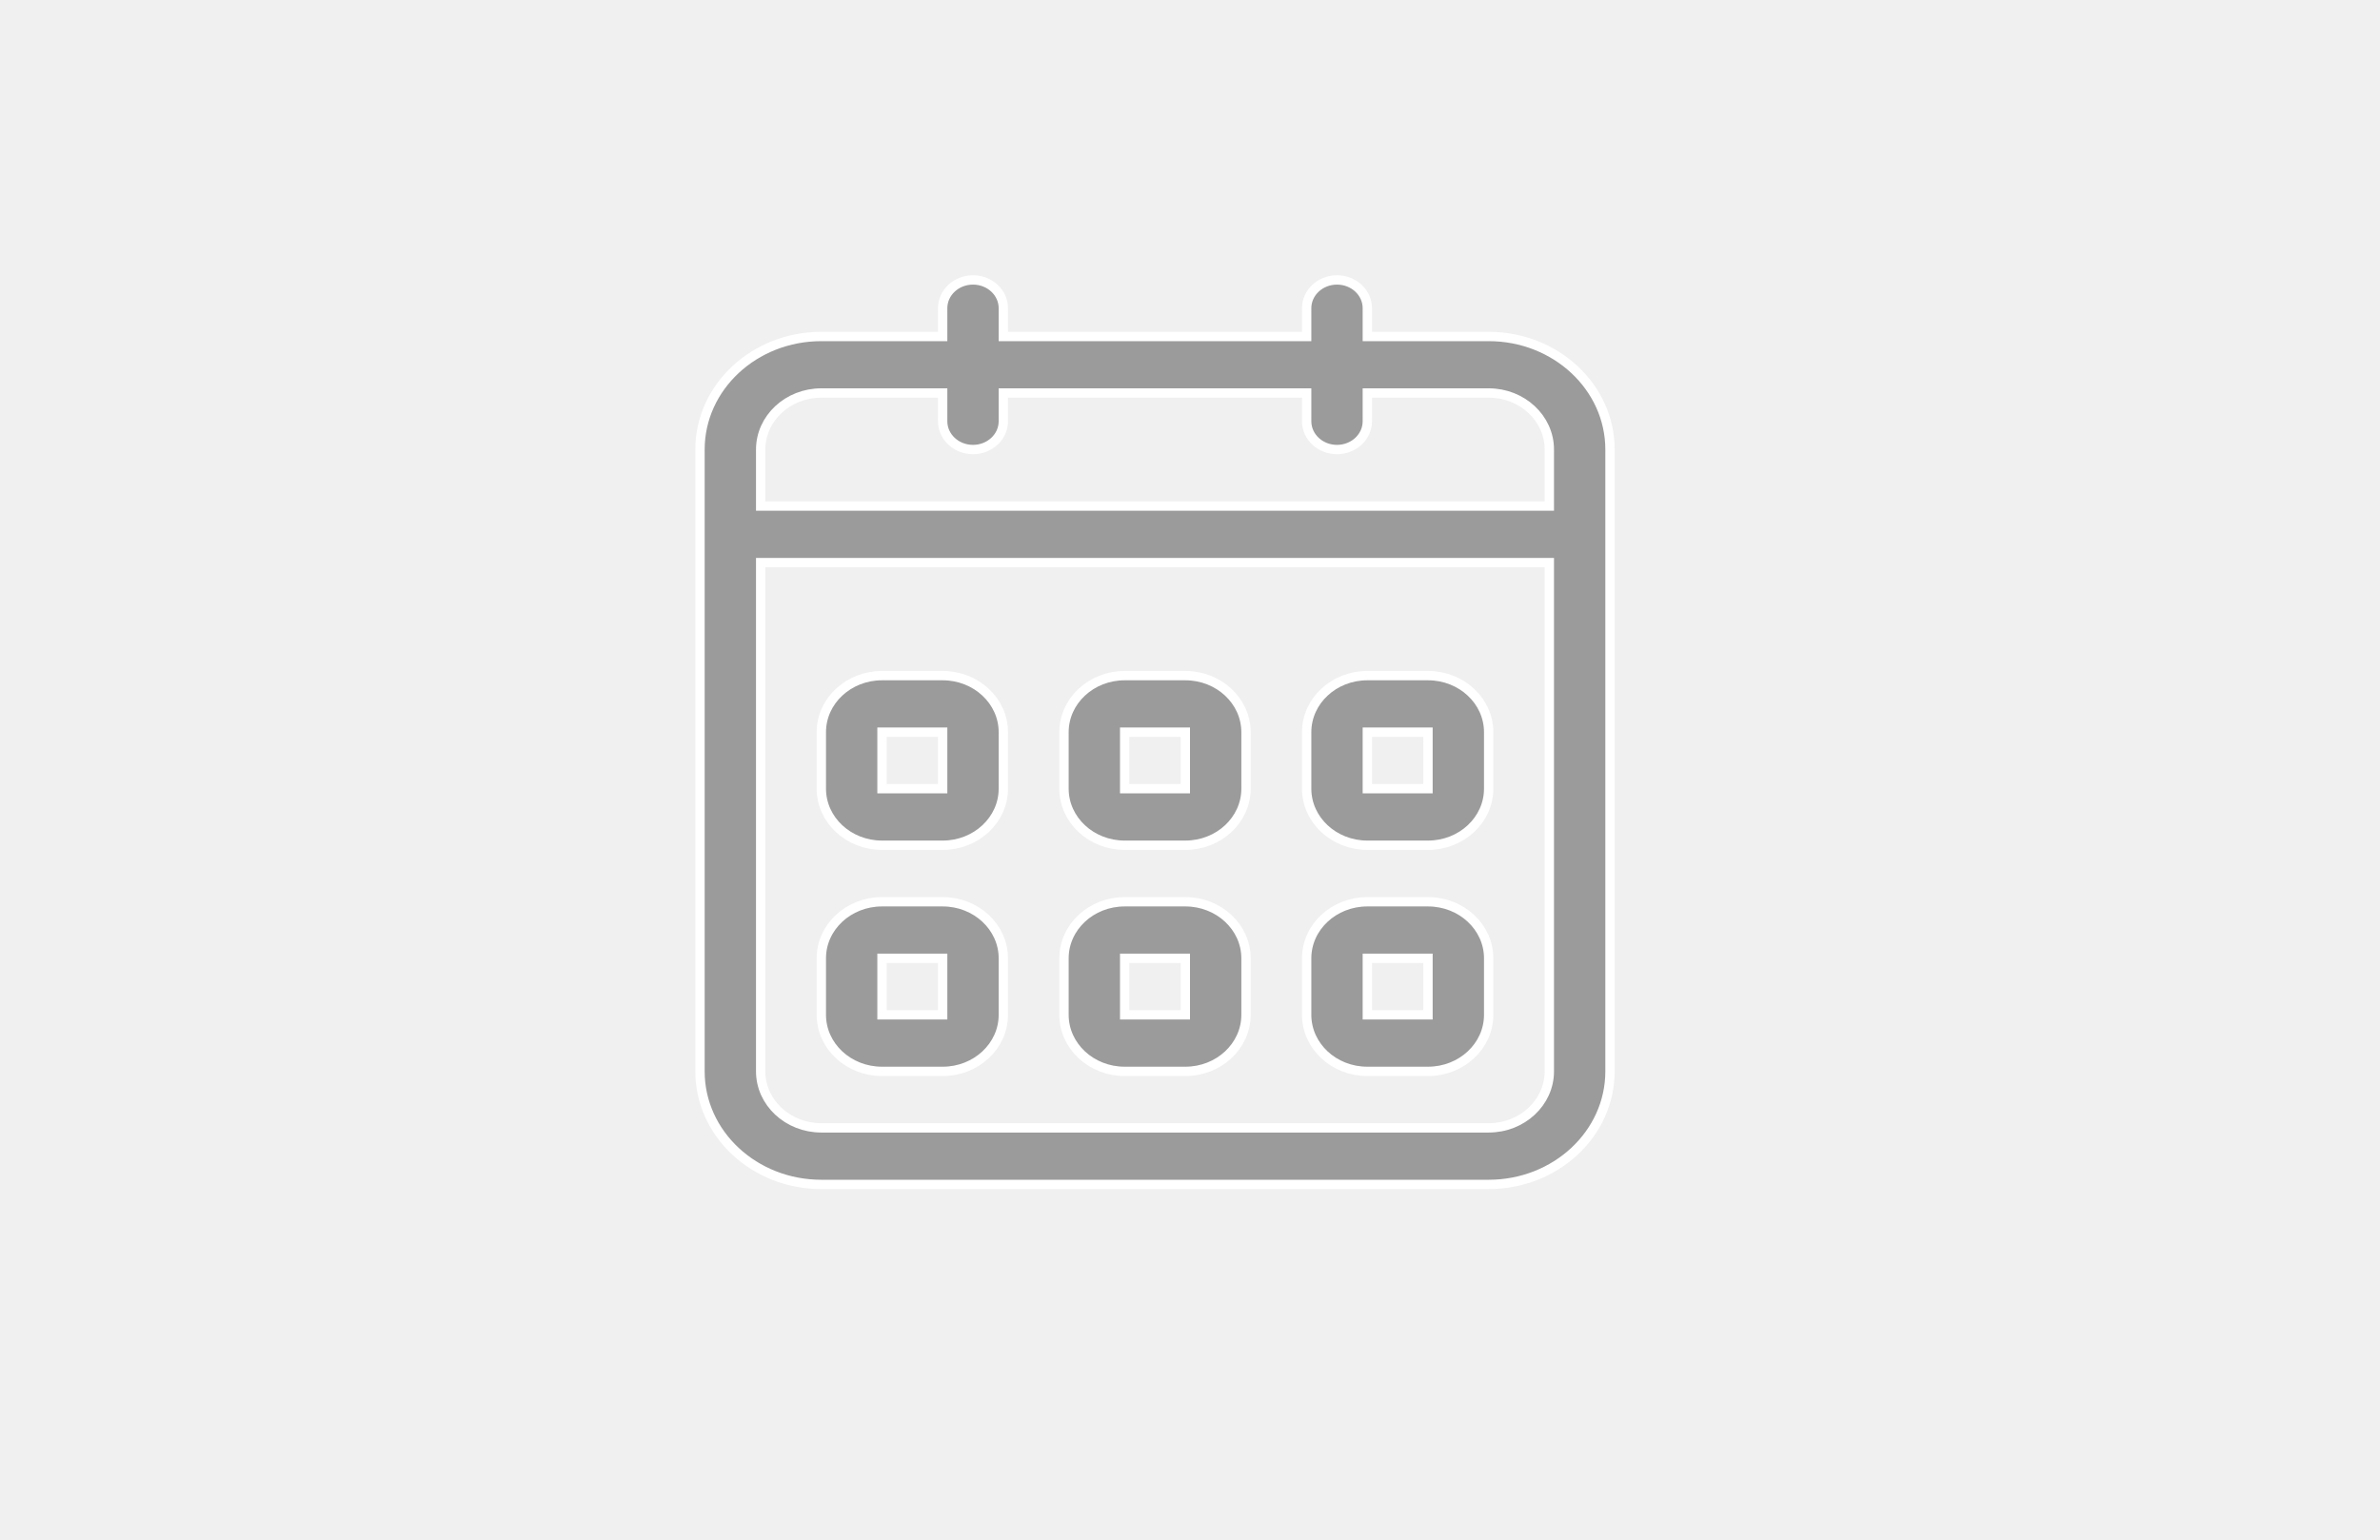
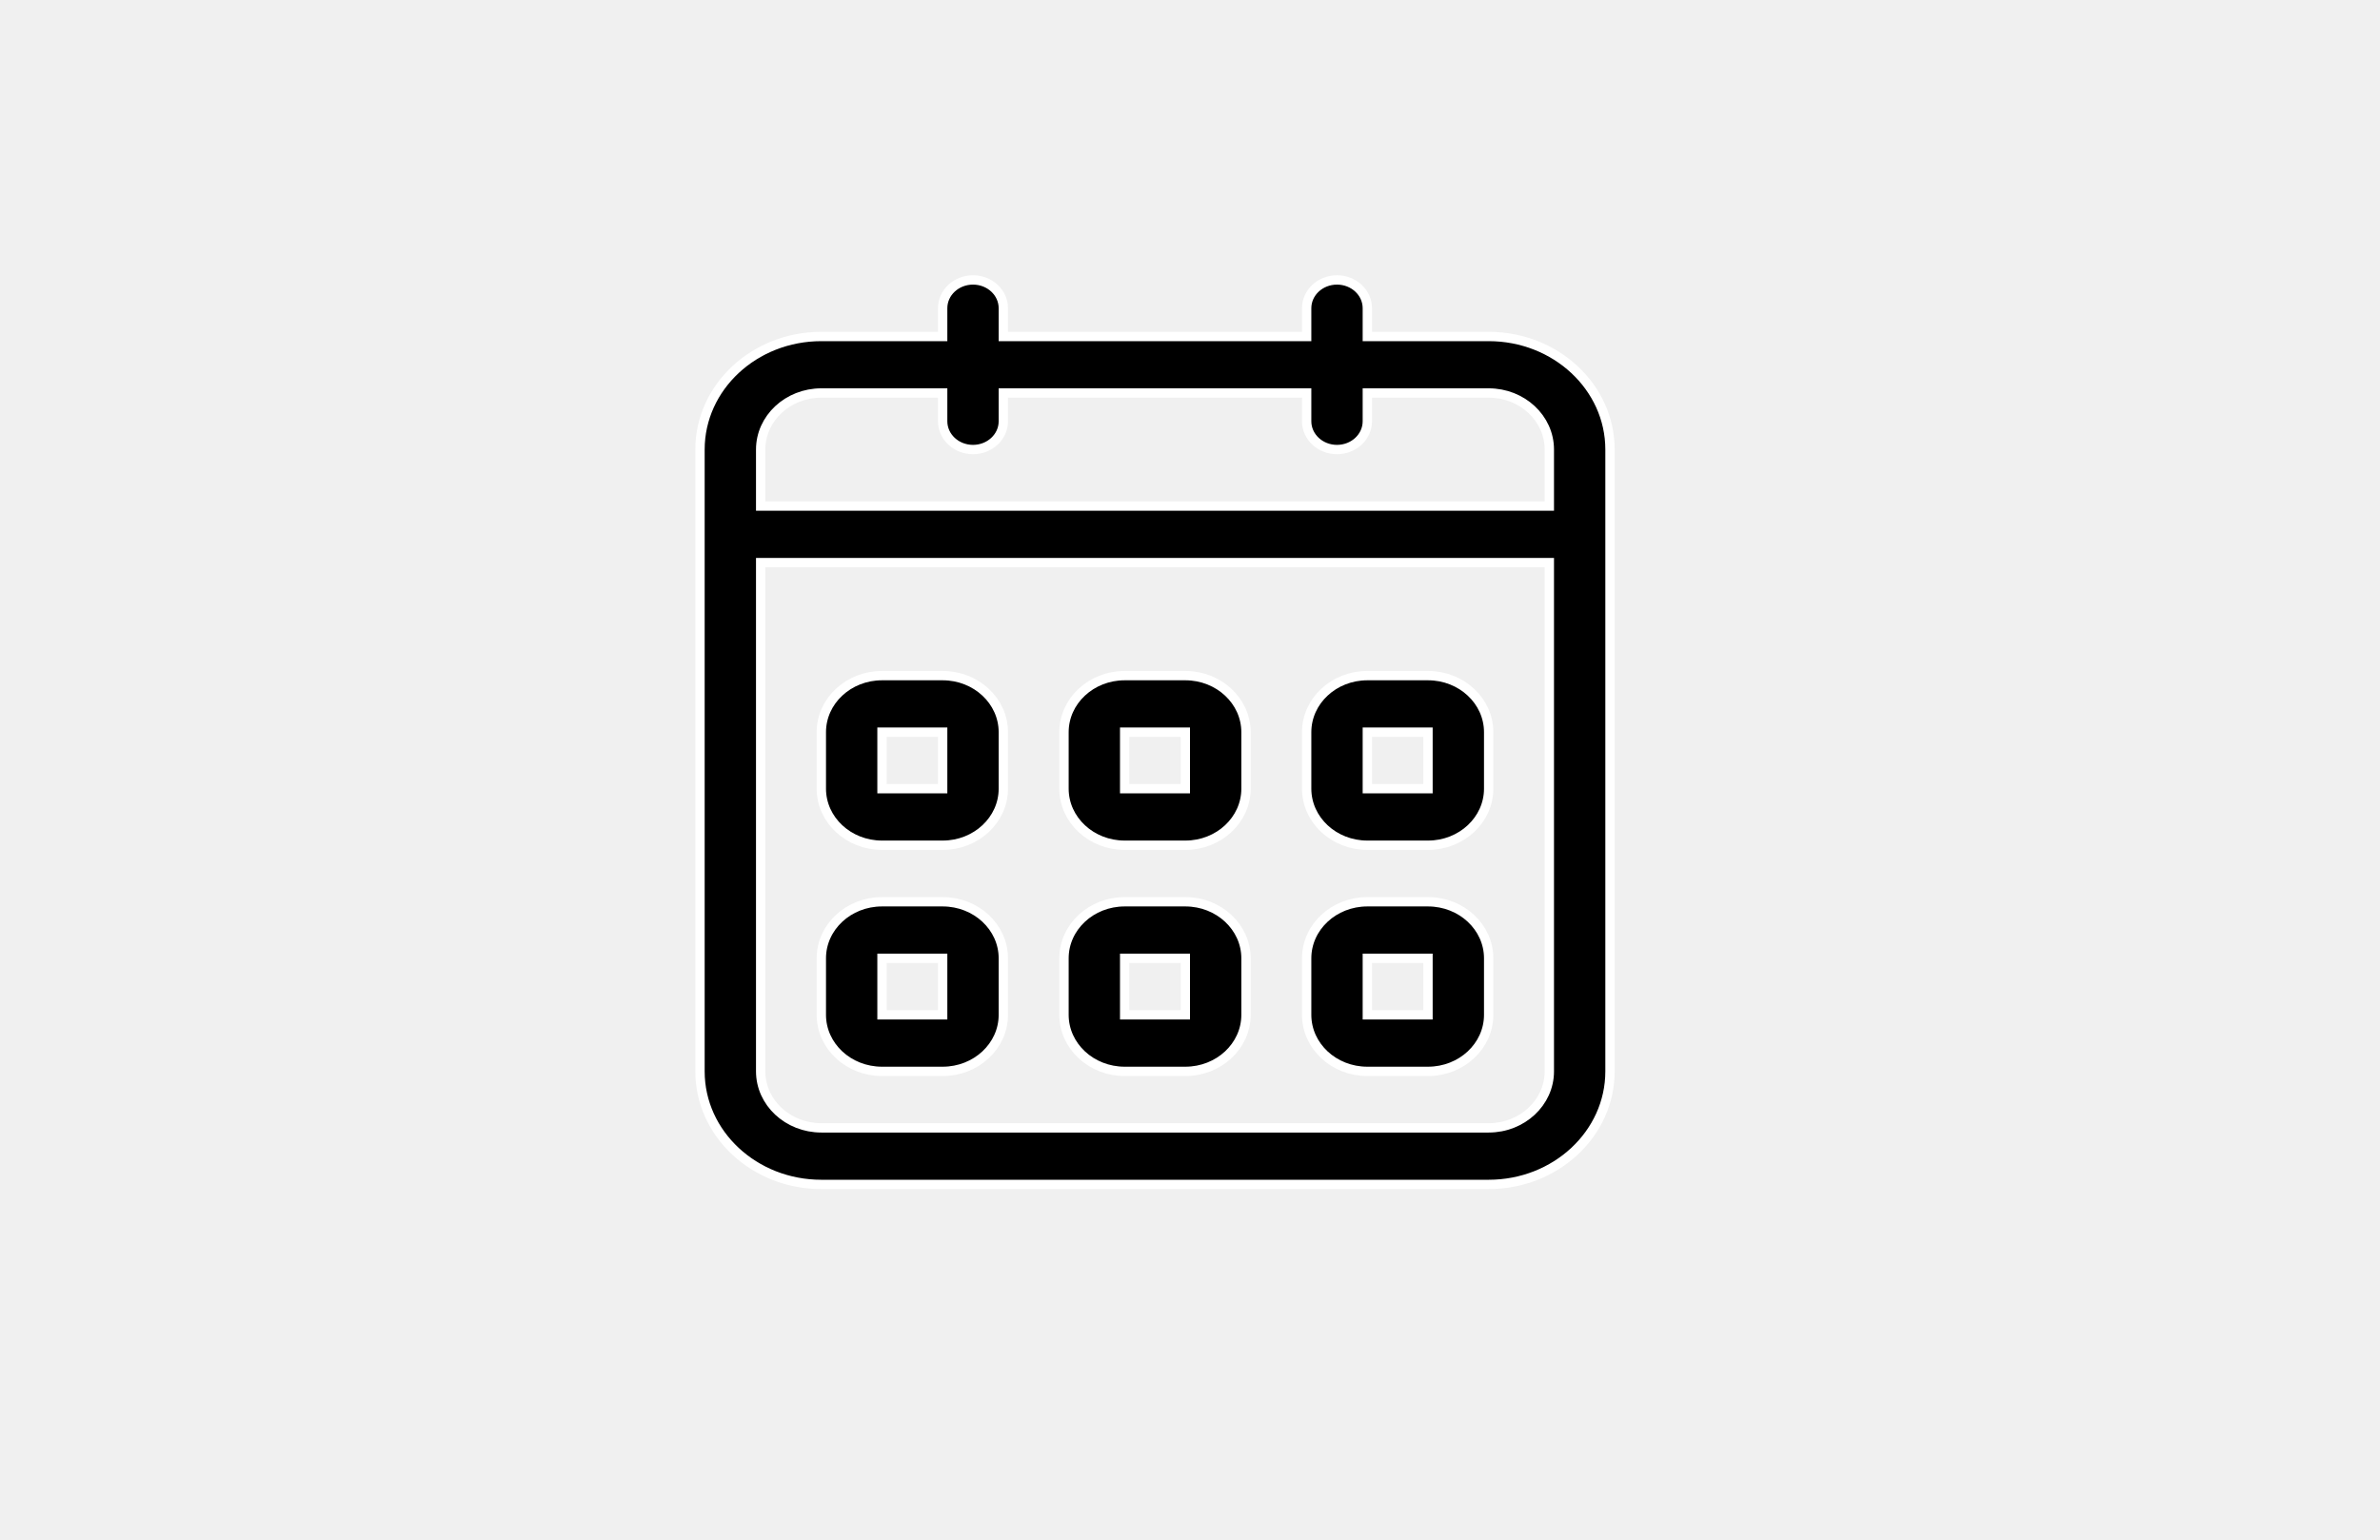
<svg xmlns="http://www.w3.org/2000/svg" width="51px" height="33px" viewBox="0 0 51 33" version="1.1">
  <defs />
-   <g id="Icon/Planner/Default" stroke="none" stroke-width="1" fill="none" fill-rule="evenodd">
-     <path d="M24.1,20.539 L25.4,20.539 L25.4,21.751 L24.1,21.751 L24.1,20.539 Z M24.1,22.963 L25.4,22.963 C26.118,22.963 26.7,22.42 26.7,21.751 L26.7,20.539 C26.7,19.871 26.118,19.328 25.4,19.328 L24.1,19.328 C23.382,19.328 22.8,19.871 22.8,20.539 L22.8,21.751 C22.8,22.42 23.382,22.963 24.1,22.963 L24.1,22.963 Z M18.9,20.539 L20.2,20.539 L20.2,21.751 L18.9,21.751 L18.9,20.539 Z M18.9,22.963 L20.2,22.963 C20.918,22.963 21.5,22.42 21.5,21.751 L21.5,20.539 C21.5,19.871 20.918,19.328 20.2,19.328 L18.9,19.328 C18.182,19.328 17.6,19.871 17.6,20.539 L17.6,21.751 C17.6,22.42 18.182,22.963 18.9,22.963 L18.9,22.963 Z M24.1,15.693 L25.4,15.693 L25.4,16.904 L24.1,16.904 L24.1,15.693 Z M24.1,18.116 L25.4,18.116 C26.118,18.116 26.7,17.573 26.7,16.904 L26.7,15.693 C26.7,15.024 26.118,14.481 25.4,14.481 L24.1,14.481 C23.382,14.481 22.8,15.024 22.8,15.693 L22.8,16.904 C22.8,17.573 23.382,18.116 24.1,18.116 L24.1,18.116 Z M18.9,15.693 L20.2,15.693 L20.2,16.904 L18.9,16.904 L18.9,15.693 Z M18.9,18.116 L20.2,18.116 C20.918,18.116 21.5,17.573 21.5,16.904 L21.5,15.693 C21.5,15.024 20.918,14.481 20.2,14.481 L18.9,14.481 C18.182,14.481 17.6,15.024 17.6,15.693 L17.6,16.904 C17.6,17.573 18.182,18.116 18.9,18.116 L18.9,18.116 Z M33.2,10.846 L16.3,10.846 L16.3,9.635 C16.3,8.966 16.882,8.423 17.6,8.423 L20.2,8.423 L20.2,9.029 C20.2,9.364 20.491,9.635 20.85,9.635 C21.209,9.635 21.5,9.364 21.5,9.029 L21.5,8.423 L28,8.423 L28,9.029 C28,9.364 28.291,9.635 28.65,9.635 C29.009,9.635 29.3,9.364 29.3,9.029 L29.3,8.423 L31.9,8.423 C32.618,8.423 33.2,8.966 33.2,9.635 L33.2,10.846 L33.2,10.846 Z M33.2,22.963 C33.2,23.631 32.618,24.174 31.9,24.174 L17.6,24.174 C16.882,24.174 16.3,23.631 16.3,22.963 L16.3,12.058 L33.2,12.058 L33.2,22.963 L33.2,22.963 Z M31.9,7.212 L29.3,7.212 L29.3,6.606 C29.3,6.271 29.009,6 28.65,6 C28.291,6 28,6.271 28,6.606 L28,7.212 L21.5,7.212 L21.5,6.606 C21.5,6.271 21.209,6 20.85,6 C20.491,6 20.2,6.271 20.2,6.606 L20.2,7.212 L17.6,7.212 C16.164,7.212 15,8.297 15,9.635 L15,22.963 C15,24.301 16.164,25.386 17.6,25.386 L31.9,25.386 C33.336,25.386 34.5,24.301 34.5,22.963 L34.5,9.635 C34.5,8.297 33.336,7.212 31.9,7.212 L31.9,7.212 Z M29.3,15.693 L30.6,15.693 L30.6,16.904 L29.3,16.904 L29.3,15.693 Z M29.3,18.116 L30.6,18.116 C31.318,18.116 31.9,17.573 31.9,16.904 L31.9,15.693 C31.9,15.024 31.318,14.481 30.6,14.481 L29.3,14.481 C28.582,14.481 28,15.024 28,15.693 L28,16.904 C28,17.573 28.582,18.116 29.3,18.116 L29.3,18.116 Z M29.3,20.539 L30.6,20.539 L30.6,21.751 L29.3,21.751 L29.3,20.539 Z M29.3,22.963 L30.6,22.963 C31.318,22.963 31.9,22.42 31.9,21.751 L31.9,20.539 C31.9,19.871 31.318,19.328 30.6,19.328 L29.3,19.328 C28.582,19.328 28,19.871 28,20.539 L28,21.751 C28,22.42 28.582,22.963 29.3,22.963 L29.3,22.963 Z" id="Fill-168" stroke="#FFFFFF" stroke-width="0.2" fill="#9B9B9B" />
+   <g id="Icon/Planner/Default" stroke="none" stroke-width="1" fill-rule="evenodd">
+     <path d="M24.1,20.539 L25.4,20.539 L25.4,21.751 L24.1,21.751 L24.1,20.539 Z M24.1,22.963 L25.4,22.963 C26.118,22.963 26.7,22.42 26.7,21.751 L26.7,20.539 C26.7,19.871 26.118,19.328 25.4,19.328 L24.1,19.328 C23.382,19.328 22.8,19.871 22.8,20.539 L22.8,21.751 C22.8,22.42 23.382,22.963 24.1,22.963 L24.1,22.963 Z M18.9,20.539 L20.2,20.539 L20.2,21.751 L18.9,21.751 L18.9,20.539 Z M18.9,22.963 L20.2,22.963 C20.918,22.963 21.5,22.42 21.5,21.751 L21.5,20.539 C21.5,19.871 20.918,19.328 20.2,19.328 L18.9,19.328 C18.182,19.328 17.6,19.871 17.6,20.539 L17.6,21.751 C17.6,22.42 18.182,22.963 18.9,22.963 L18.9,22.963 Z M24.1,15.693 L25.4,15.693 L25.4,16.904 L24.1,16.904 L24.1,15.693 Z M24.1,18.116 L25.4,18.116 C26.118,18.116 26.7,17.573 26.7,16.904 L26.7,15.693 C26.7,15.024 26.118,14.481 25.4,14.481 L24.1,14.481 C23.382,14.481 22.8,15.024 22.8,15.693 L22.8,16.904 C22.8,17.573 23.382,18.116 24.1,18.116 L24.1,18.116 Z M18.9,15.693 L20.2,15.693 L20.2,16.904 L18.9,16.904 L18.9,15.693 Z M18.9,18.116 L20.2,18.116 C20.918,18.116 21.5,17.573 21.5,16.904 L21.5,15.693 C21.5,15.024 20.918,14.481 20.2,14.481 L18.9,14.481 C18.182,14.481 17.6,15.024 17.6,15.693 L17.6,16.904 C17.6,17.573 18.182,18.116 18.9,18.116 L18.9,18.116 Z M33.2,10.846 L16.3,10.846 L16.3,9.635 C16.3,8.966 16.882,8.423 17.6,8.423 L20.2,8.423 L20.2,9.029 C20.2,9.364 20.491,9.635 20.85,9.635 C21.209,9.635 21.5,9.364 21.5,9.029 L21.5,8.423 L28,8.423 L28,9.029 C28,9.364 28.291,9.635 28.65,9.635 C29.009,9.635 29.3,9.364 29.3,9.029 L29.3,8.423 L31.9,8.423 C32.618,8.423 33.2,8.966 33.2,9.635 L33.2,10.846 L33.2,10.846 Z M33.2,22.963 C33.2,23.631 32.618,24.174 31.9,24.174 L17.6,24.174 C16.882,24.174 16.3,23.631 16.3,22.963 L16.3,12.058 L33.2,12.058 L33.2,22.963 L33.2,22.963 Z M31.9,7.212 L29.3,7.212 L29.3,6.606 C29.3,6.271 29.009,6 28.65,6 C28.291,6 28,6.271 28,6.606 L28,7.212 L21.5,7.212 L21.5,6.606 C21.5,6.271 21.209,6 20.85,6 C20.491,6 20.2,6.271 20.2,6.606 L20.2,7.212 L17.6,7.212 C16.164,7.212 15,8.297 15,9.635 L15,22.963 C15,24.301 16.164,25.386 17.6,25.386 L31.9,25.386 C33.336,25.386 34.5,24.301 34.5,22.963 L34.5,9.635 C34.5,8.297 33.336,7.212 31.9,7.212 L31.9,7.212 Z M29.3,15.693 L30.6,15.693 L30.6,16.904 L29.3,16.904 L29.3,15.693 Z M29.3,18.116 L30.6,18.116 C31.318,18.116 31.9,17.573 31.9,16.904 L31.9,15.693 C31.9,15.024 31.318,14.481 30.6,14.481 L29.3,14.481 C28.582,14.481 28,15.024 28,15.693 L28,16.904 C28,17.573 28.582,18.116 29.3,18.116 L29.3,18.116 Z M29.3,20.539 L30.6,20.539 L30.6,21.751 L29.3,21.751 L29.3,20.539 Z M29.3,22.963 L30.6,22.963 C31.318,22.963 31.9,22.42 31.9,21.751 L31.9,20.539 C31.9,19.871 31.318,19.328 30.6,19.328 L29.3,19.328 C28.582,19.328 28,19.871 28,20.539 L28,21.751 C28,22.42 28.582,22.963 29.3,22.963 L29.3,22.963 Z" id="Fill-168" stroke="#FFFFFF" stroke-width="0.2" />
  </g>
</svg>
